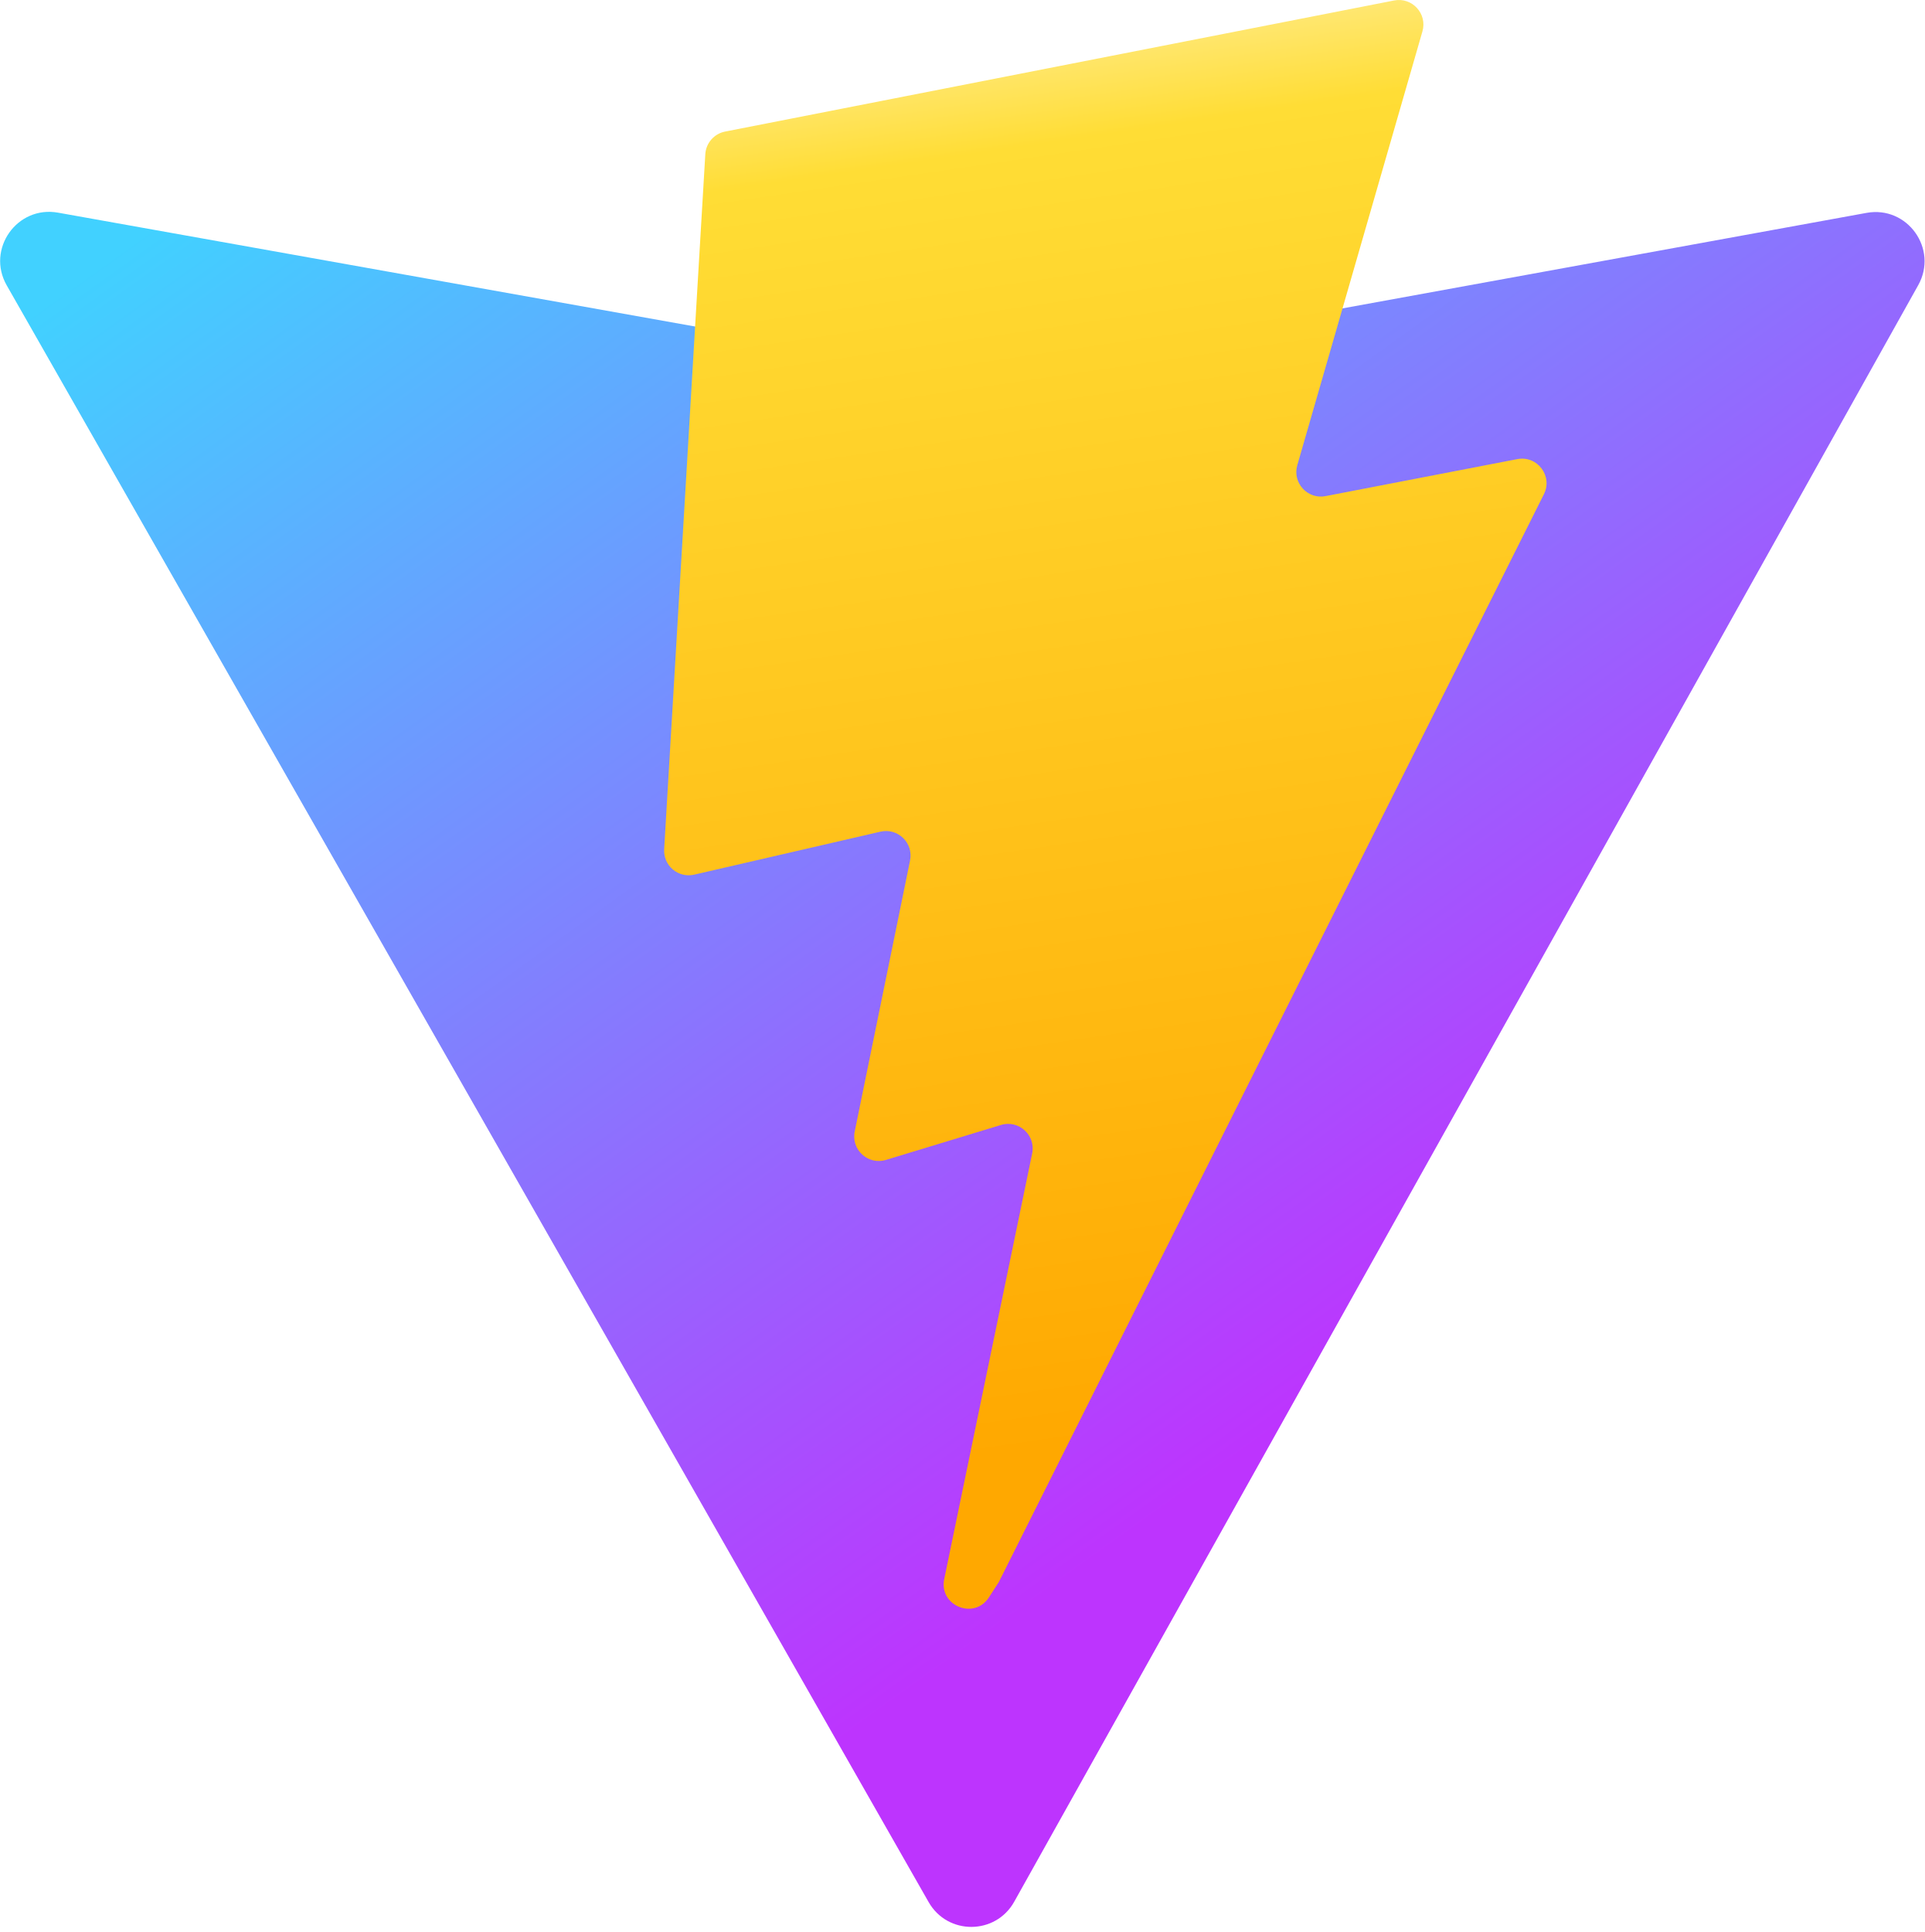
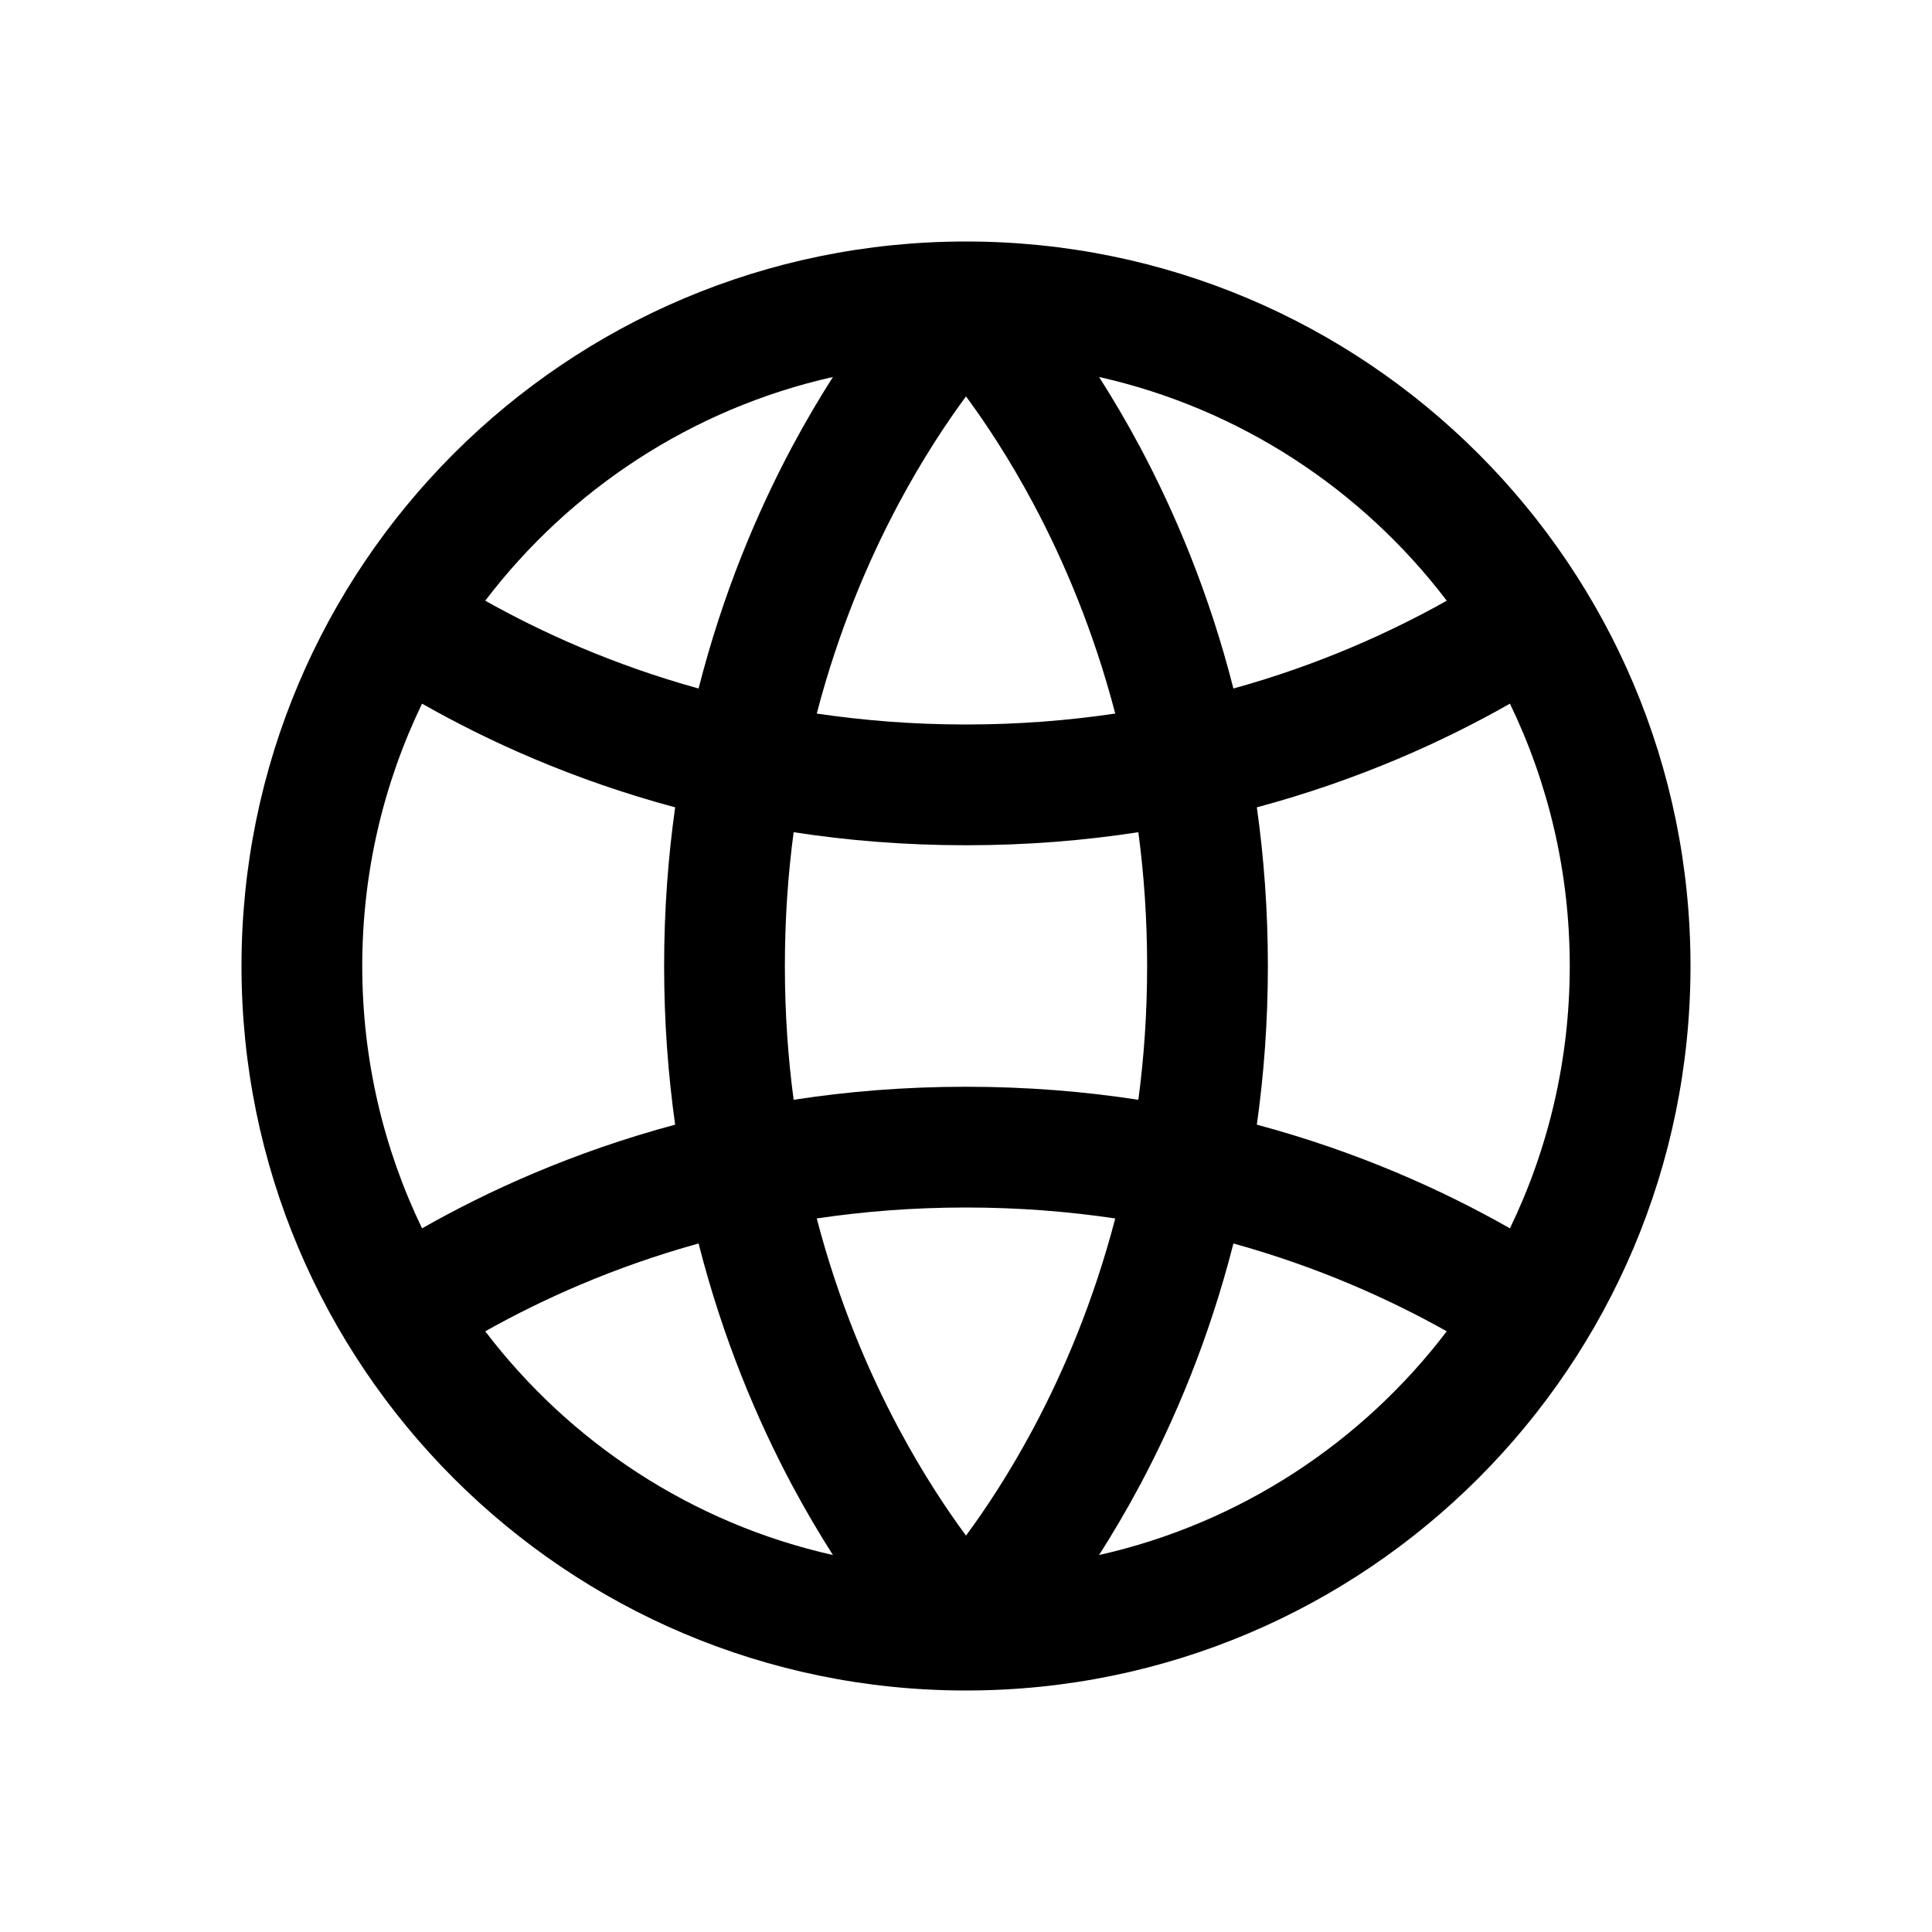
- <svg xmlns="http://www.w3.org/2000/svg" aria-hidden="true" role="img" class="iconify iconify--logos" width="31.88" height="32" preserveAspectRatio="xMidYMid meet" viewBox="0 0 256 257">
-   <defs>
-     <linearGradient id="IconifyId1813088fe1fbc01fb466" x1="-.828%" x2="57.636%" y1="7.652%" y2="78.411%">
-       <stop offset="0%" stop-color="#41D1FF" />
-       <stop offset="100%" stop-color="#BD34FE" />
-     </linearGradient>
-     <linearGradient id="IconifyId1813088fe1fbc01fb467" x1="43.376%" x2="50.316%" y1="2.242%" y2="89.03%">
-       <stop offset="0%" stop-color="#FFEA83" />
-       <stop offset="8.333%" stop-color="#FFDD35" />
-       <stop offset="100%" stop-color="#FFA800" />
-     </linearGradient>
-   </defs>
-   <path fill="url(#IconifyId1813088fe1fbc01fb466)" d="M255.153 37.938L134.897 252.976c-2.483 4.44-8.862 4.466-11.382.048L.875 37.958c-2.746-4.814 1.371-10.646 6.827-9.67l120.385 21.517a6.537 6.537 0 0 0 2.322-.004l117.867-21.483c5.438-.991 9.574 4.796 6.877 9.62Z" />
-   <path fill="url(#IconifyId1813088fe1fbc01fb467)" d="M185.432.063L96.44 17.501a3.268 3.268 0 0 0-2.634 3.014l-5.474 92.456a3.268 3.268 0 0 0 3.997 3.378l24.777-5.718c2.318-.535 4.413 1.507 3.936 3.838l-7.361 36.047c-.495 2.426 1.782 4.5 4.151 3.78l15.304-4.649c2.372-.72 4.652 1.36 4.15 3.788l-11.698 56.621c-.732 3.542 3.979 5.473 5.943 2.437l1.313-2.028l72.516-144.72c1.215-2.423-.88-5.186-3.54-4.672l-25.505 4.922c-2.396.462-4.435-1.77-3.759-4.114l16.646-57.705c.677-2.35-1.37-4.583-3.769-4.113Z" />
+ <svg xmlns="http://www.w3.org/2000/svg" width="64px" height="64px" viewBox="0 0 24 24" fill="none">
+   <g id="SVGRepo_bgCarrier" stroke-width="0" />
+   <g id="SVGRepo_tracerCarrier" stroke-linecap="round" stroke-linejoin="round" />
+   <g id="SVGRepo_iconCarrier">
+     <path fill-rule="evenodd" clip-rule="evenodd" d="M9.838 18.447C10.01 18.769 10.183 19.06 10.347 19.317C8.597 18.924 7.079 17.919 6.028 16.538C6.722 16.148 7.61 15.743 8.678 15.447C8.981 16.637 9.409 17.642 9.838 18.447ZM11.162 17.741C10.789 17.042 10.416 16.169 10.146 15.136C10.726 15.05 11.344 15 12 15C12.656 15 13.274 15.05 13.854 15.136C13.584 16.169 13.211 17.042 12.838 17.741C12.539 18.301 12.242 18.748 12 19.076C11.758 18.748 11.461 18.301 11.162 17.741ZM9.75 12C9.75 12.584 9.789 13.139 9.859 13.662C10.527 13.559 11.241 13.5 12 13.5C12.759 13.5 13.473 13.559 14.141 13.662C14.211 13.138 14.25 12.584 14.25 12C14.25 11.416 14.211 10.862 14.141 10.338C13.473 10.441 12.759 10.5 12 10.5C11.241 10.5 10.527 10.441 9.859 10.338C9.789 10.861 9.75 11.416 9.75 12ZM8.387 10.029C8.3 10.648 8.25 11.305 8.25 12C8.25 12.695 8.3 13.352 8.387 13.971C7.113 14.313 6.059 14.795 5.243 15.259C4.767 14.274 4.5 13.168 4.5 12C4.5 10.832 4.767 9.726 5.243 8.741C6.059 9.205 7.113 9.687 8.387 10.029ZM10.146 8.864C10.726 8.95 11.344 9 12 9C12.656 9 13.274 8.95 13.854 8.864C13.584 7.831 13.211 6.958 12.838 6.259C12.539 5.699 12.242 5.252 12 4.924C11.758 5.252 11.461 5.699 11.162 6.259C10.789 6.958 10.416 7.831 10.146 8.864ZM15.613 10.029C15.7 10.648 15.75 11.306 15.75 12C15.75 12.695 15.7 13.352 15.613 13.971C16.887 14.313 17.941 14.795 18.757 15.259C19.233 14.274 19.5 13.168 19.5 12C19.5 10.832 19.233 9.726 18.757 8.741C17.941 9.205 16.887 9.687 15.613 10.029ZM17.972 7.462C17.278 7.852 16.39 8.257 15.322 8.553C15.019 7.363 14.591 6.358 14.162 5.553C13.99 5.231 13.817 4.94 13.653 4.683C15.403 5.076 16.921 6.081 17.972 7.462ZM8.678 8.553C7.61 8.257 6.722 7.852 6.028 7.462C7.079 6.081 8.597 5.076 10.347 4.683C10.183 4.94 10.01 5.231 9.838 5.553C9.409 6.358 8.981 7.363 8.678 8.553ZM15.322 15.447C15.019 16.637 14.591 17.642 14.162 18.447C13.99 18.769 13.817 19.06 13.653 19.317C15.403 18.924 16.921 17.919 17.972 16.538C17.278 16.148 16.39 15.743 15.322 15.447ZM12 21C16.971 21 21 16.971 21 12C21 7.029 16.971 3 12 3C7.029 3 3 7.029 3 12C3 16.971 7.029 21 12 21Z" fill="#000000" />
+   </g>
</svg>
